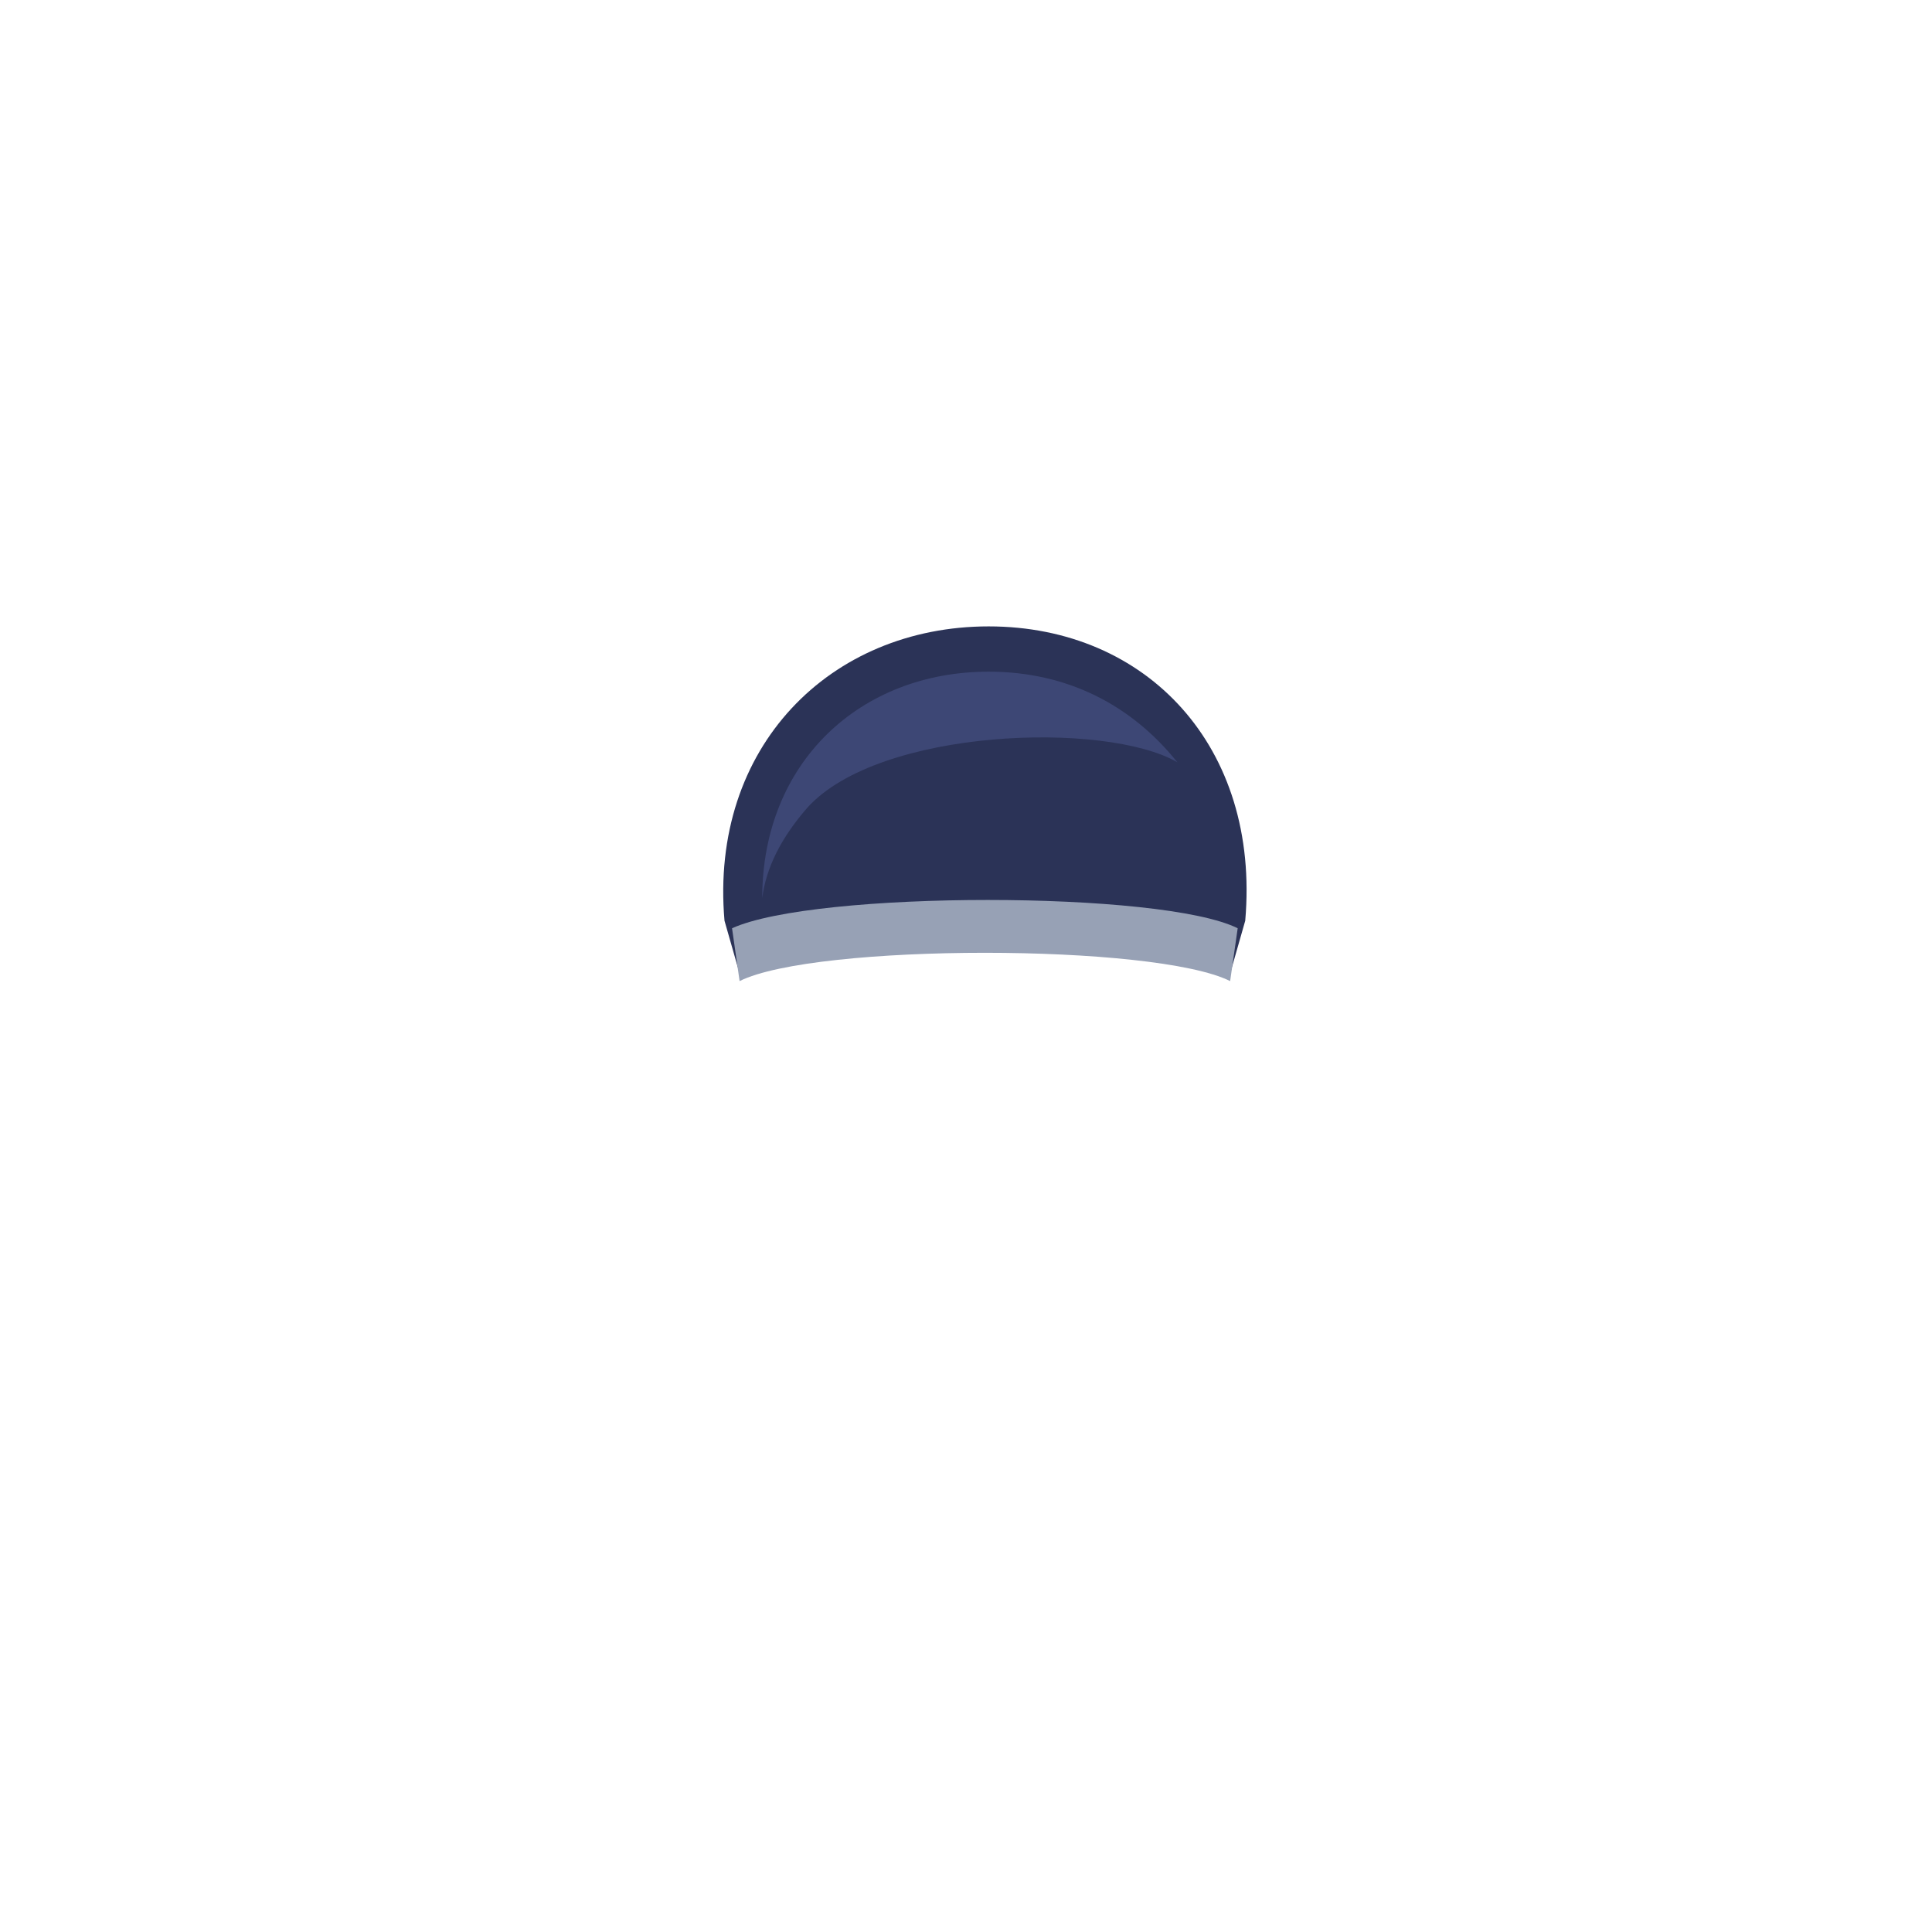
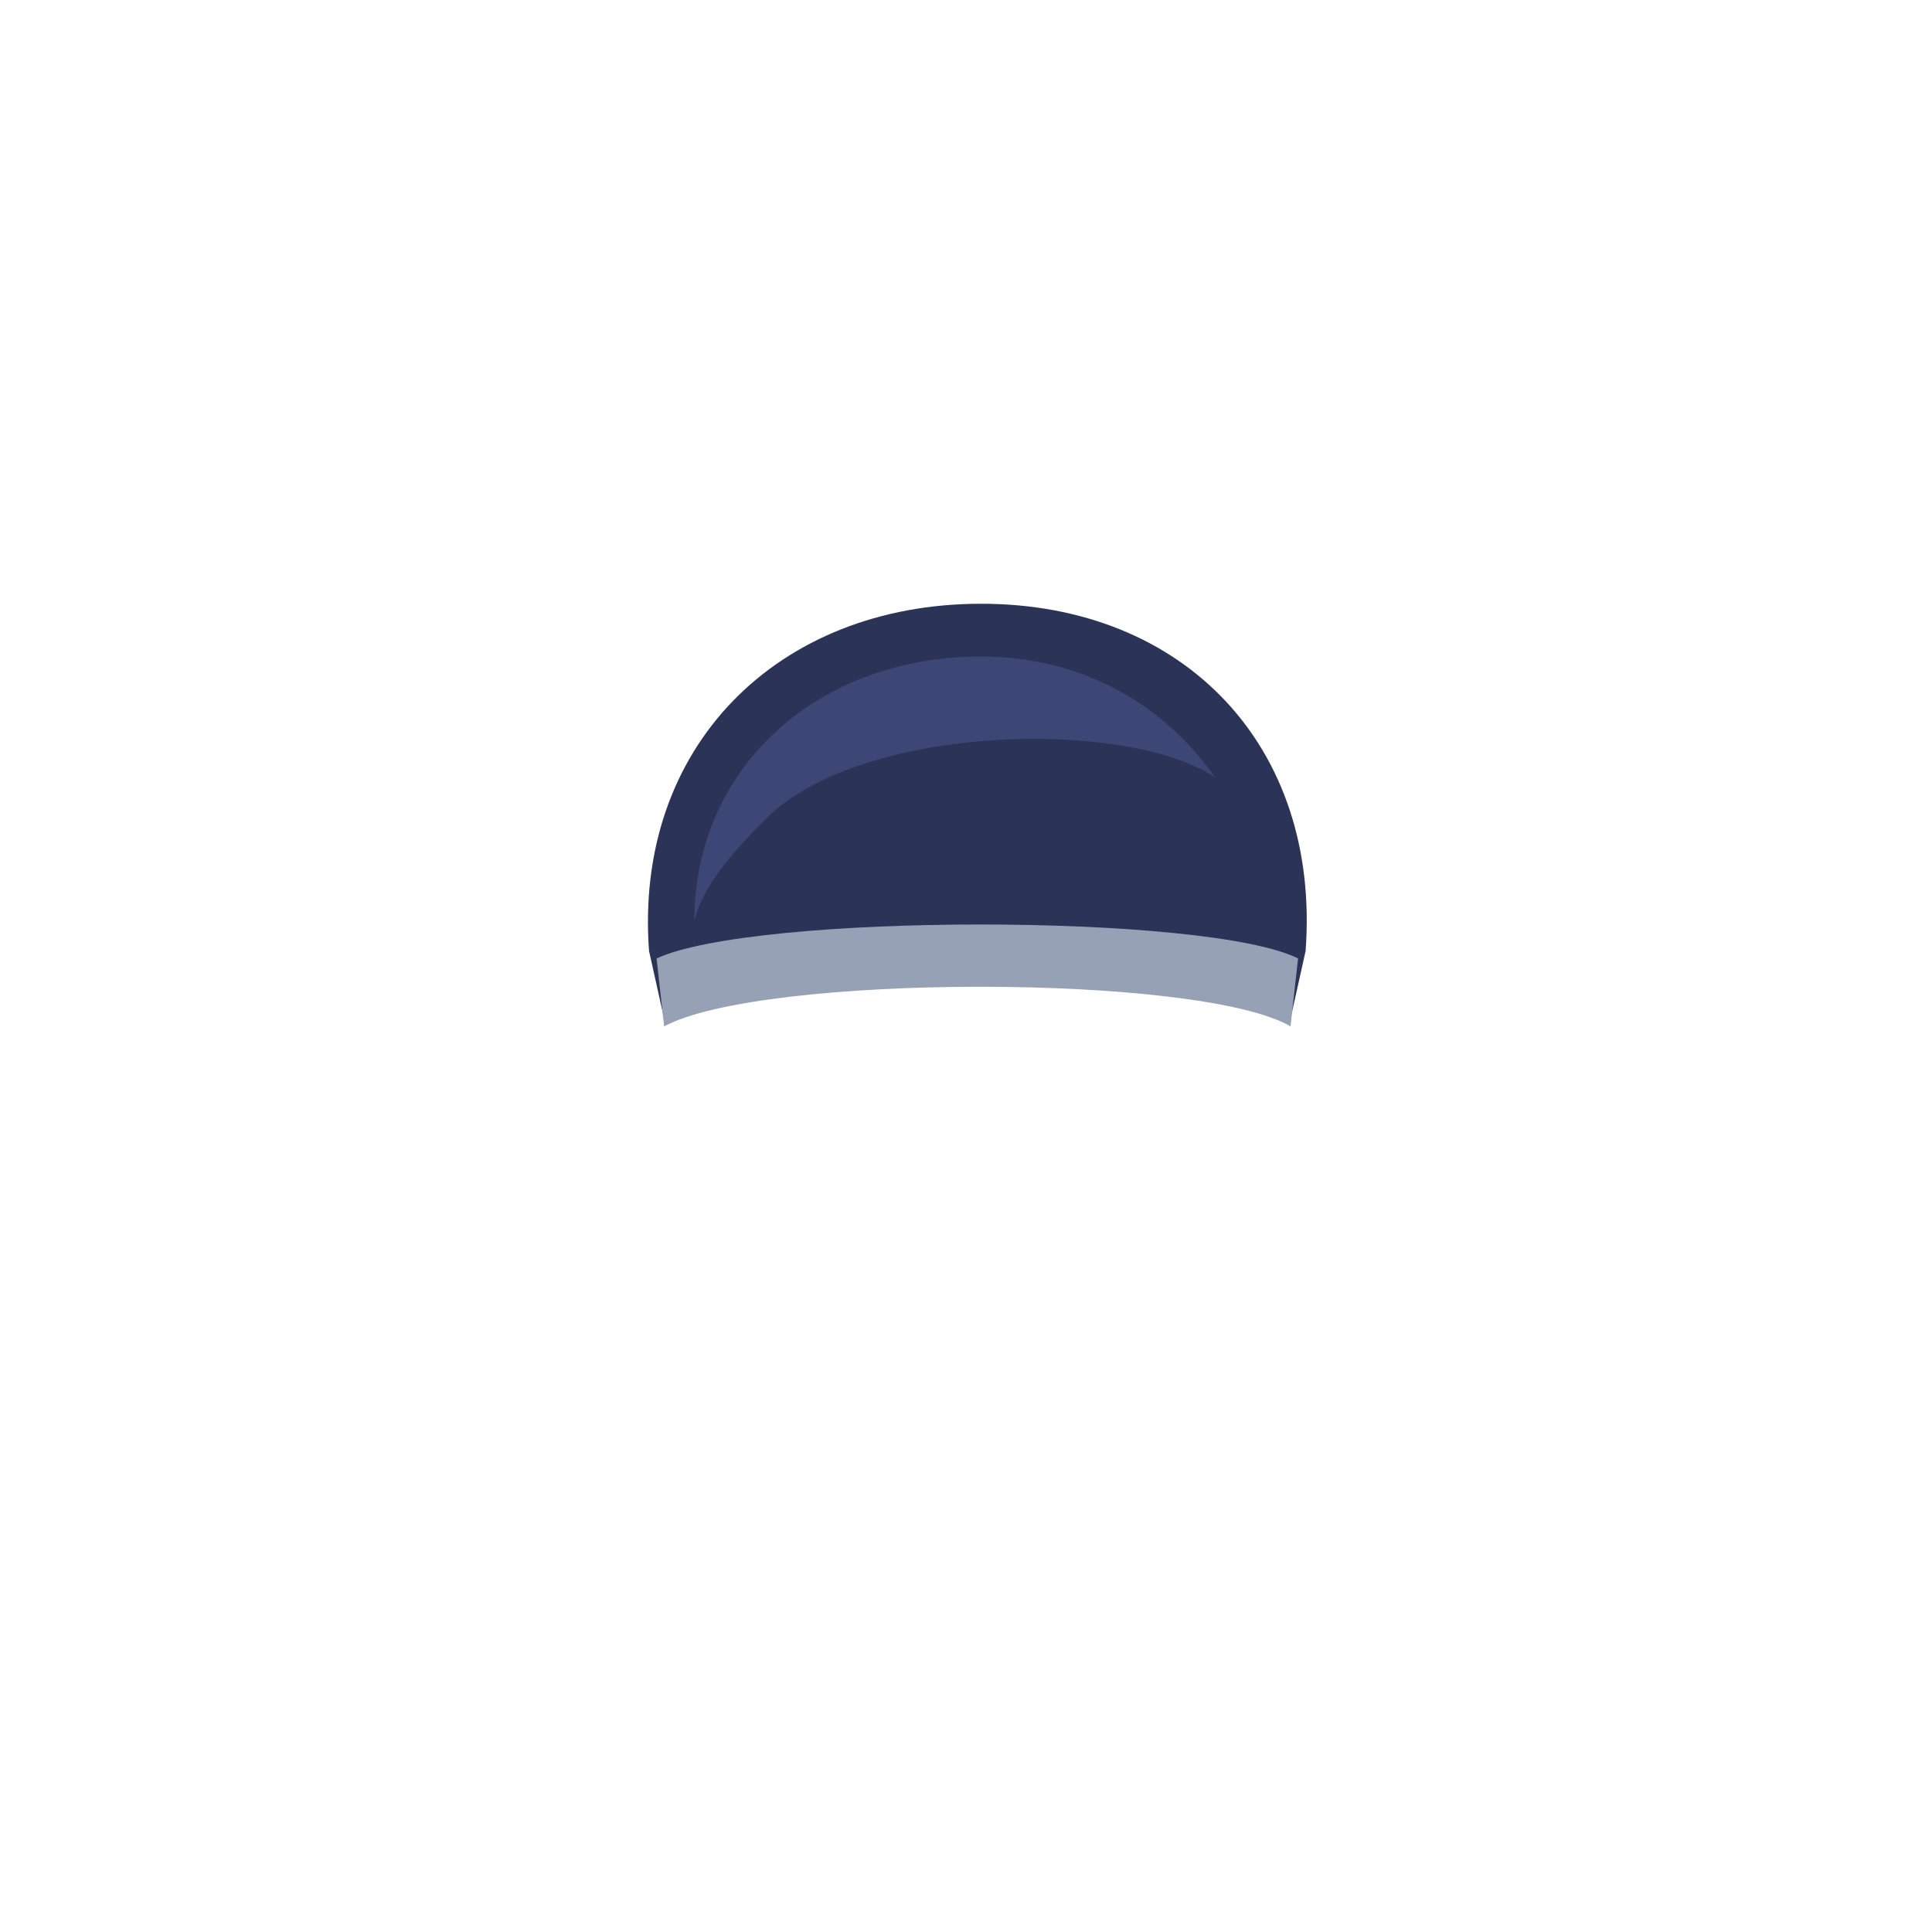
<svg xmlns="http://www.w3.org/2000/svg" viewBox="0 0 512 512" width="512" height="512">
-   <path d="M192 244 C188 198 220 166 262 166 C304 166 334 198 330 244 L326 258 C304 246 214 246 196 258 Z" fill="#2B3357" />
-   <path d="M202 238 C202 202 228 178 262 178 C283 178 300 187 312 202 C293 191 233 193 214 214 C207 222 203 230 202 238 Z" fill="#3D4775" />
-   <path d="M194 246 C216 236 308 236 328 246 L326 260 C306 250 216 250 196 260 Z" fill="#97A1B5" />
+   <path d="M172 252 C168 198 206 160 260 160 C314 160 350 198 346 252 L342 270 C318 256 200 256 176 270 Z" fill="#2B3357" />
+   <path d="M184 244 C184 204 216 174 260 174 C286 174 308 186 322 206 C298 190 226 192 202 218 C192 228 186 236 184 244 Z" fill="#3D4775" />
+   <path d="M174 254 C200 242 320 242 344 254 L342 272 C318 258 202 258 176 272 Z" fill="#97A1B5" />
</svg>
